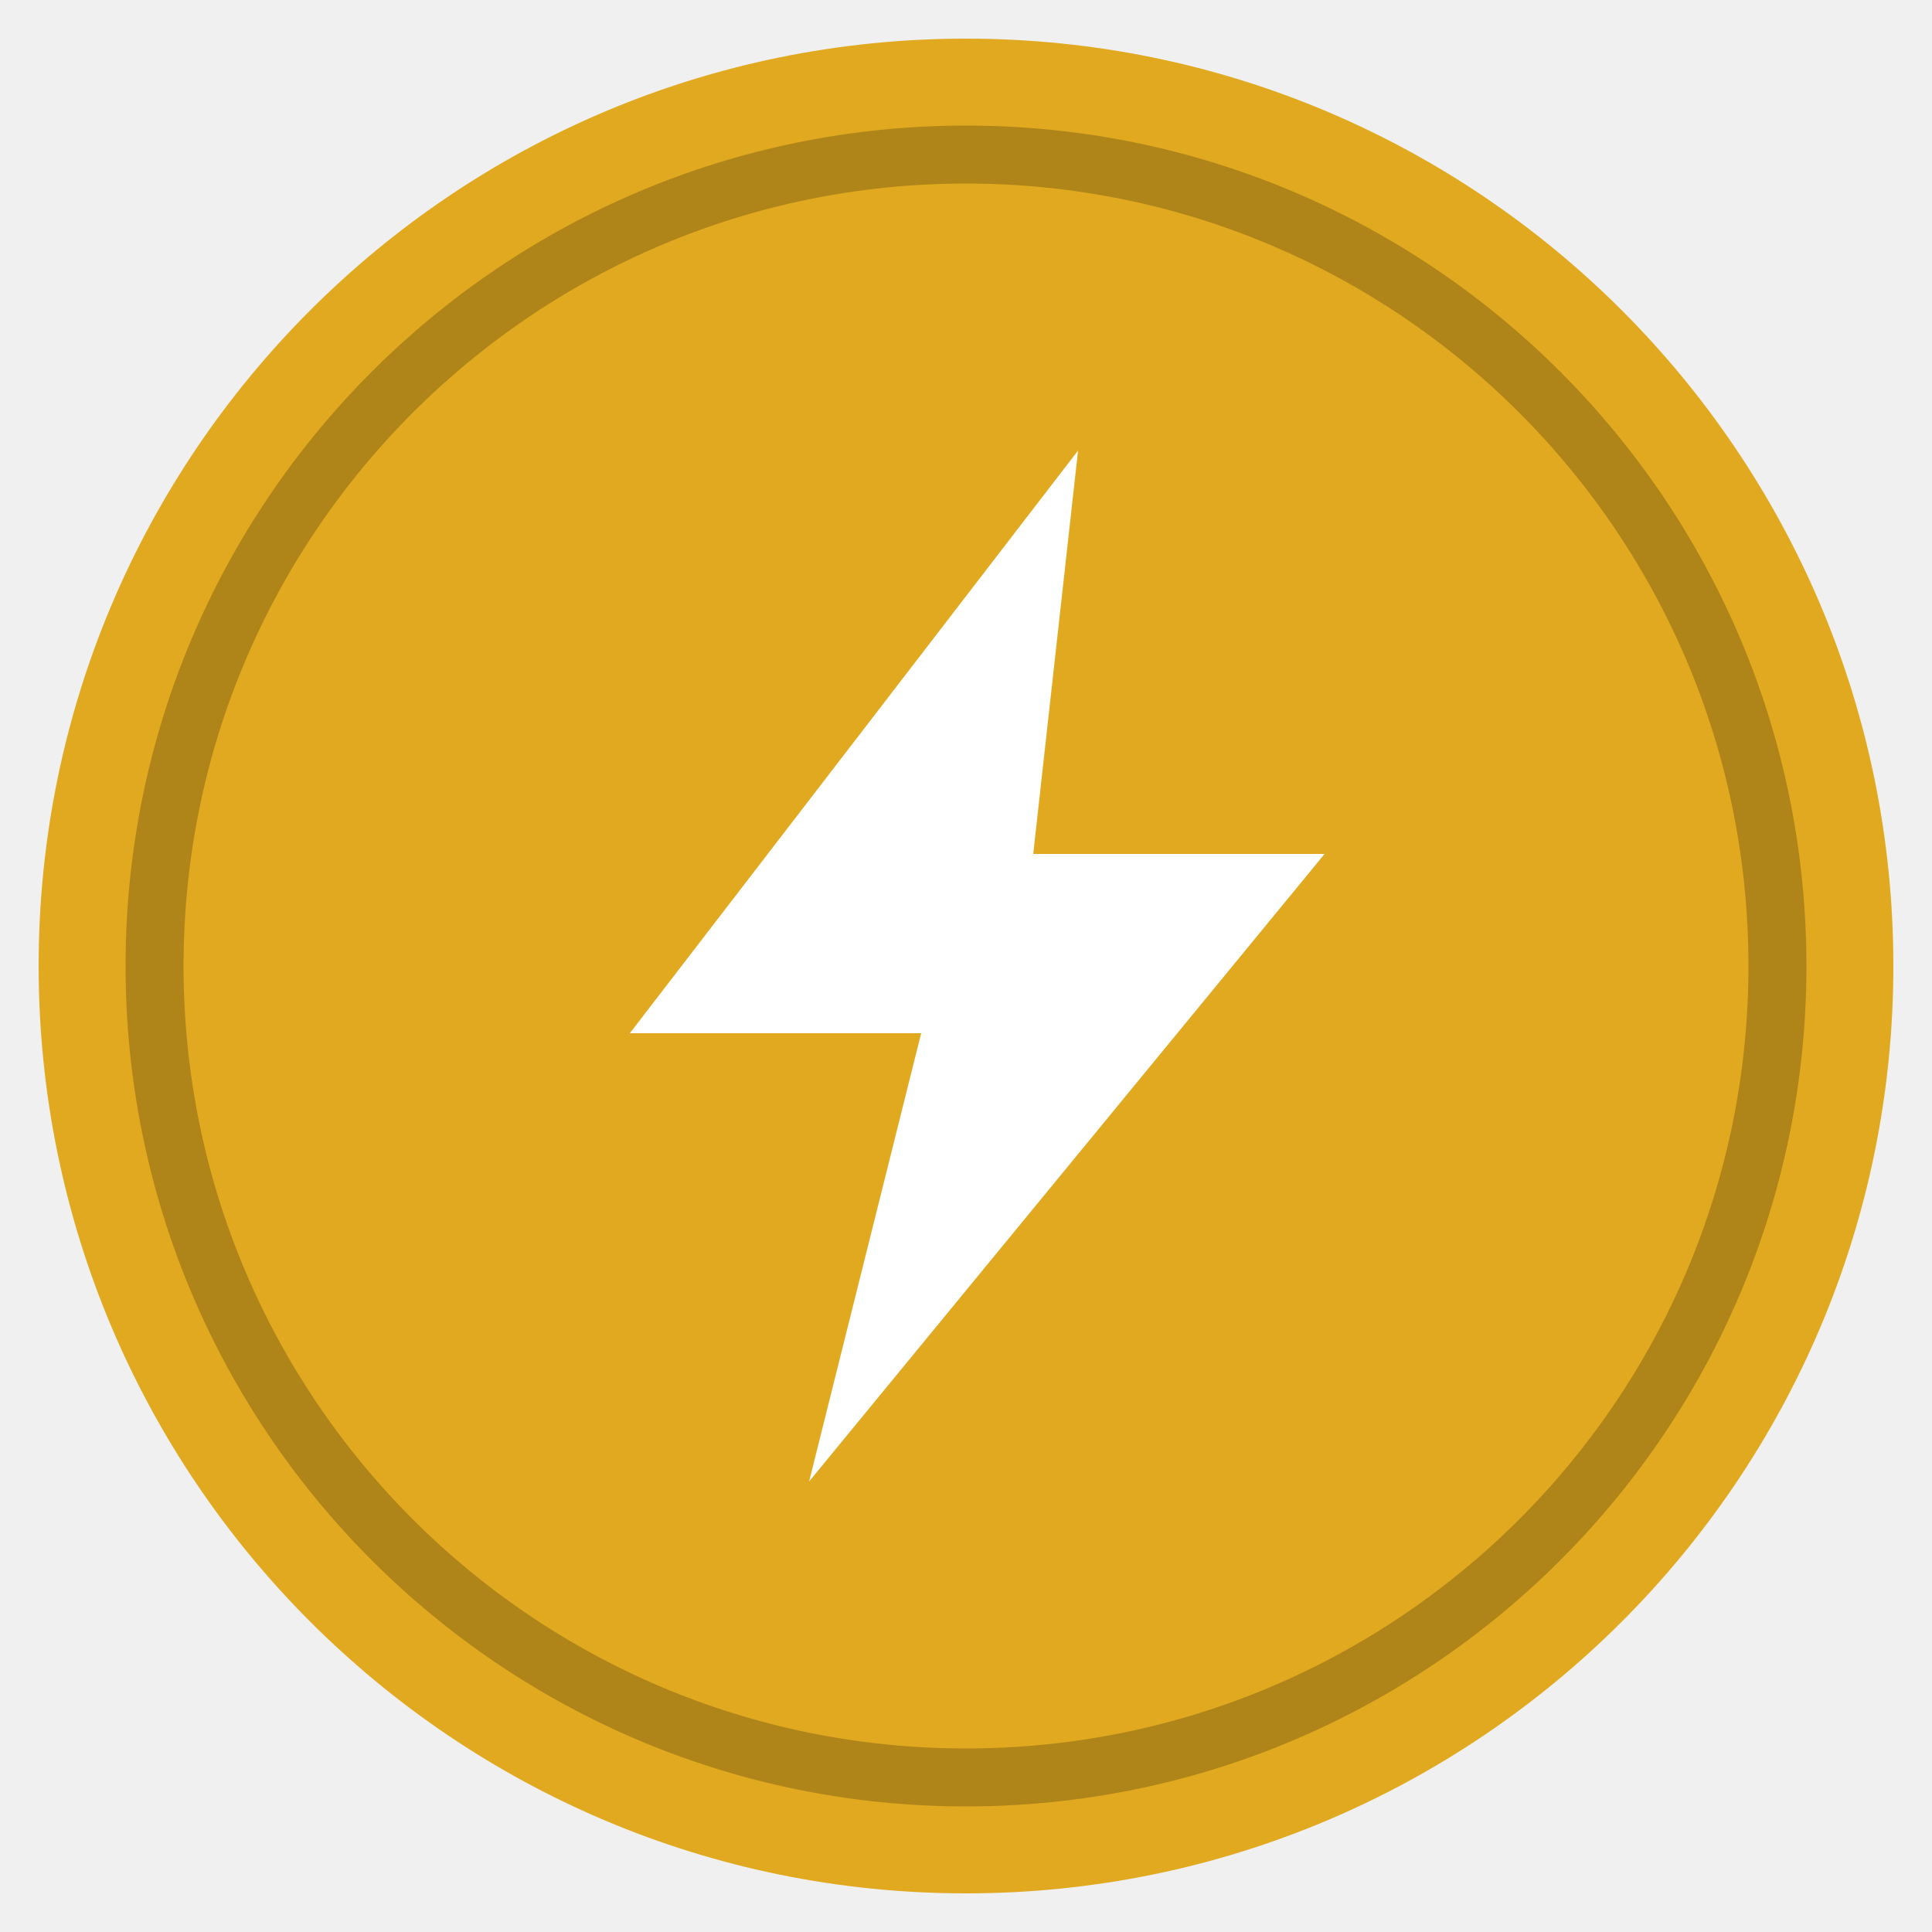
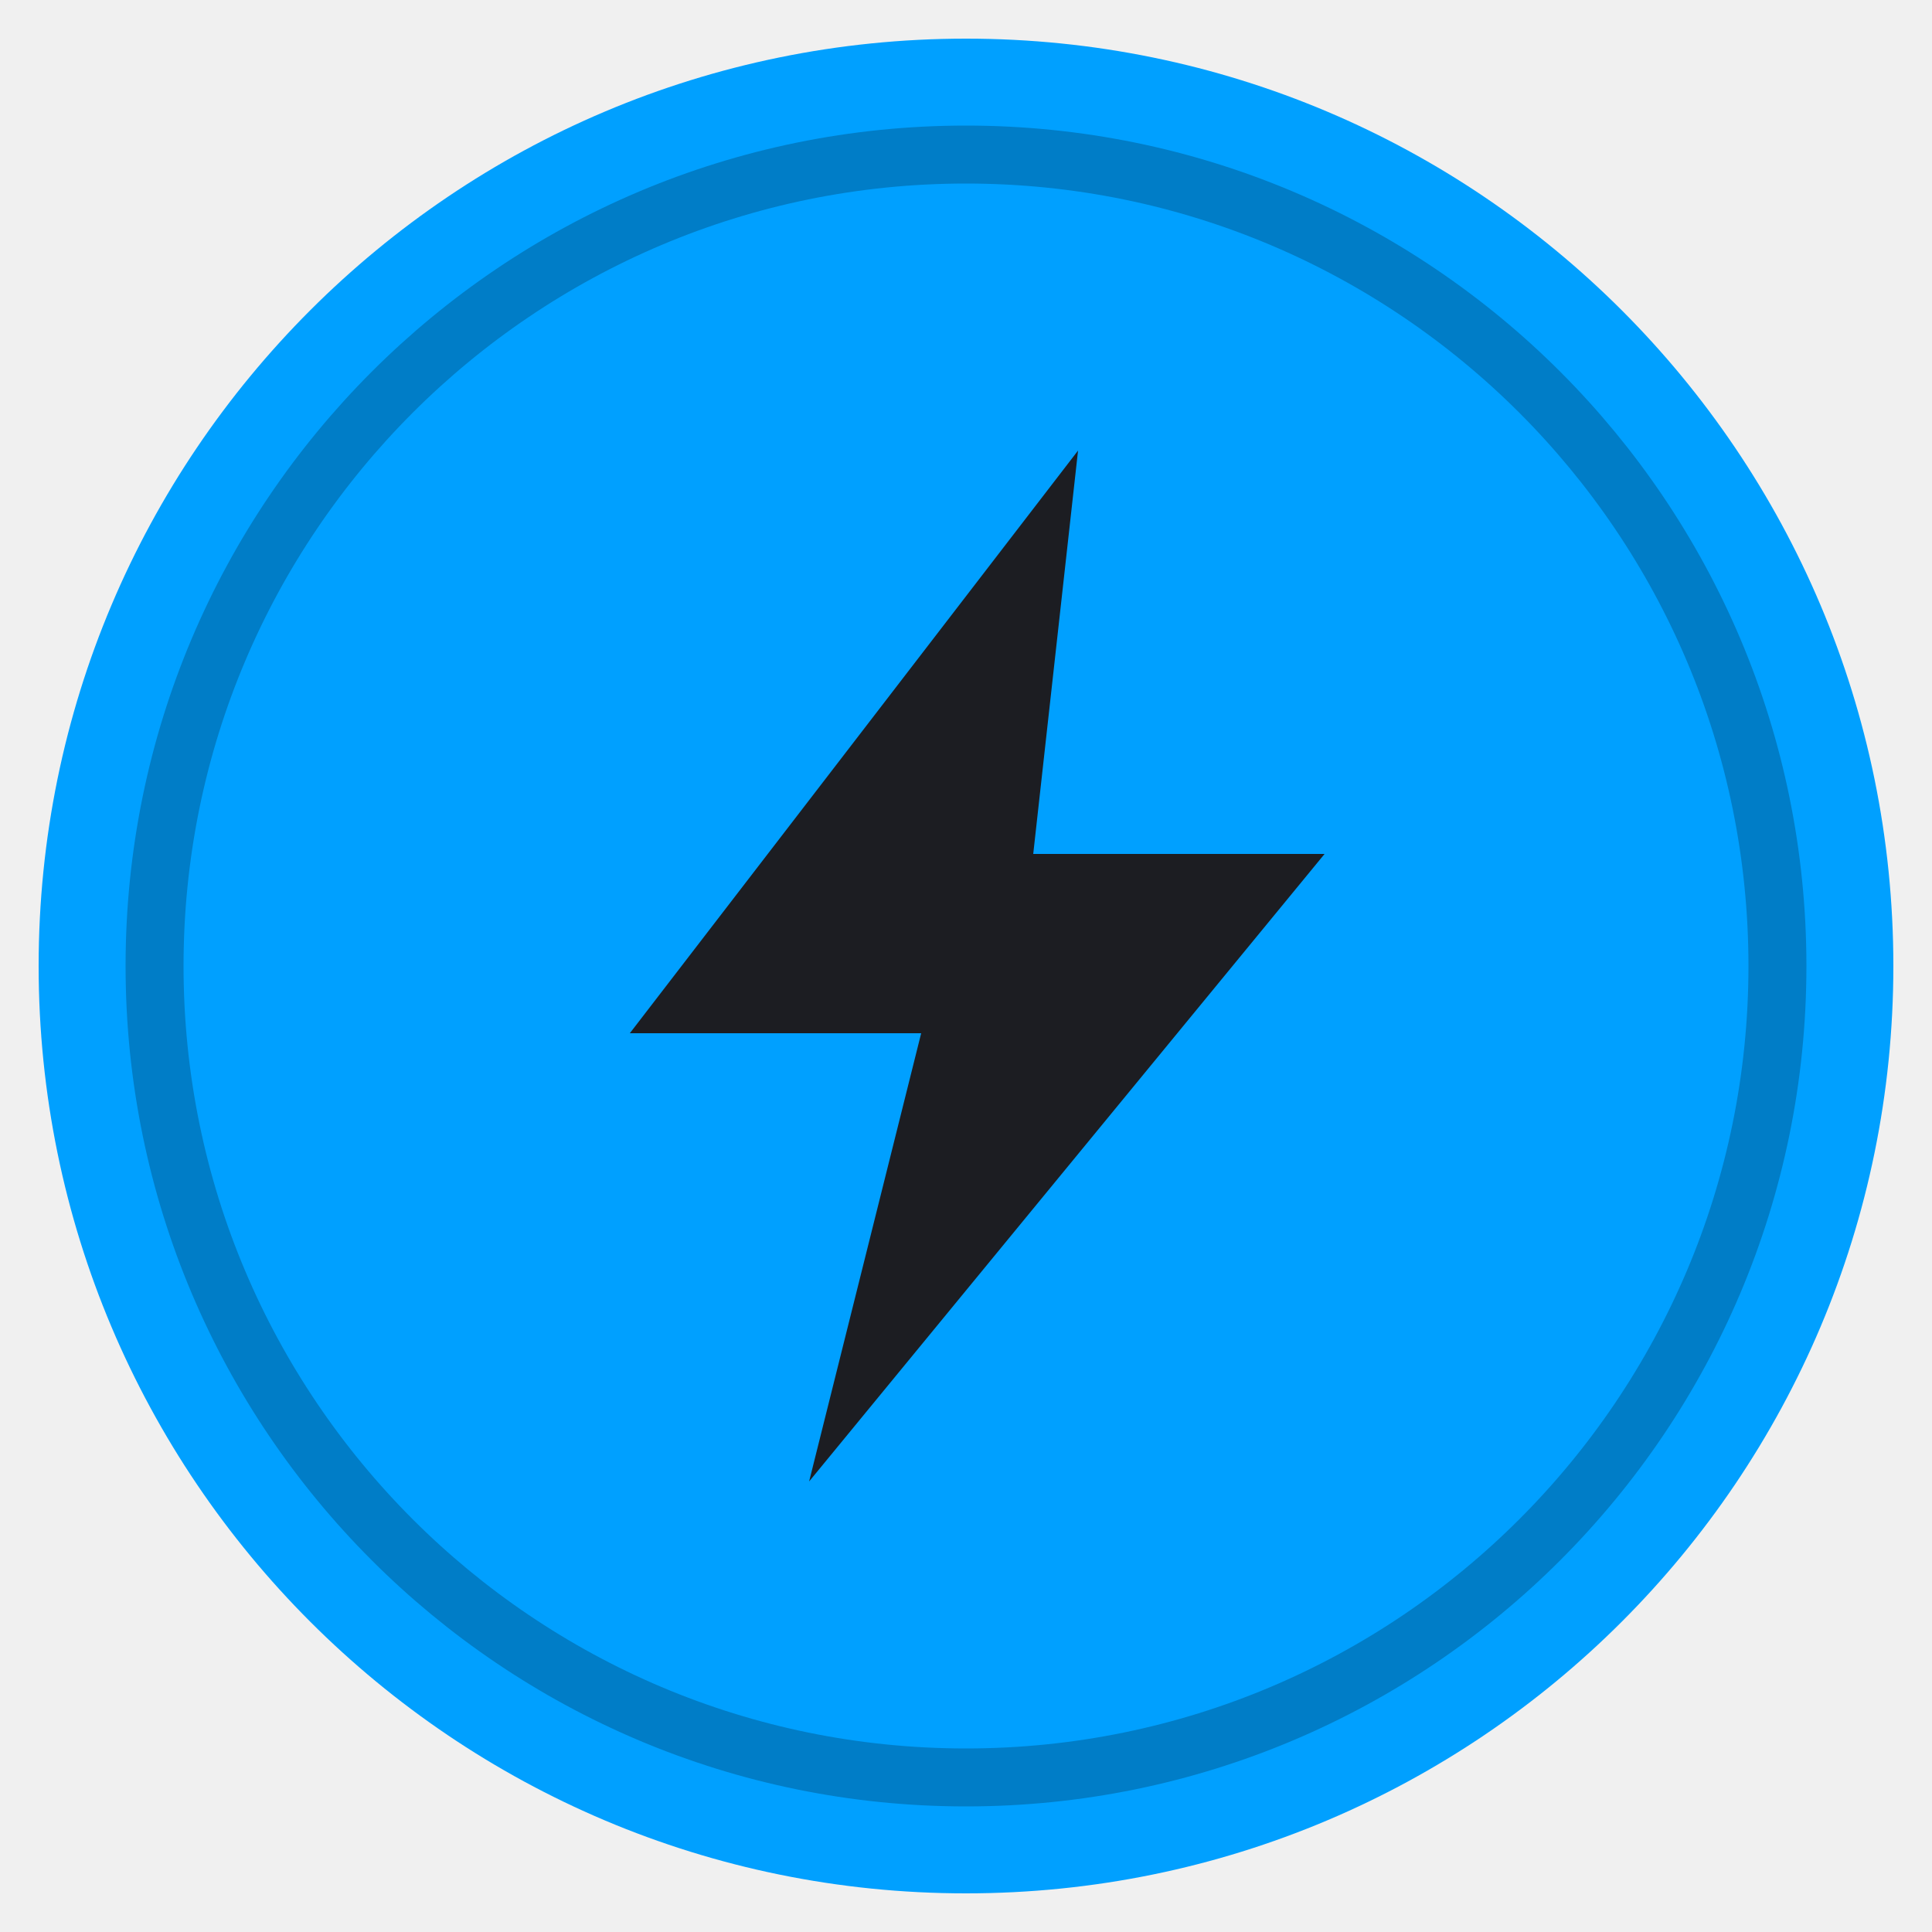
<svg xmlns="http://www.w3.org/2000/svg" viewBox="0 0 100 100">
-   <circle cx="50" cy="50" r="48" fill="#e0a91f" />
+   <circle cx="50" cy="50" r="48" fill="#00a0ff" />
  <circle cx="50" cy="50" r="42" fill="none" stroke="#000" stroke-opacity=".22" stroke-width="3" />
  <g transform="translate(21 21) scale(.58)">
-     <g fill="#fff" color="#fff">
+     <g fill="#1c1d22" color="#1c1d22">
      <path d="M60 4 20 56h26l-10 40 46-56H56z" fill-rule="nonzero" />
    </g>
  </g>
</svg>
